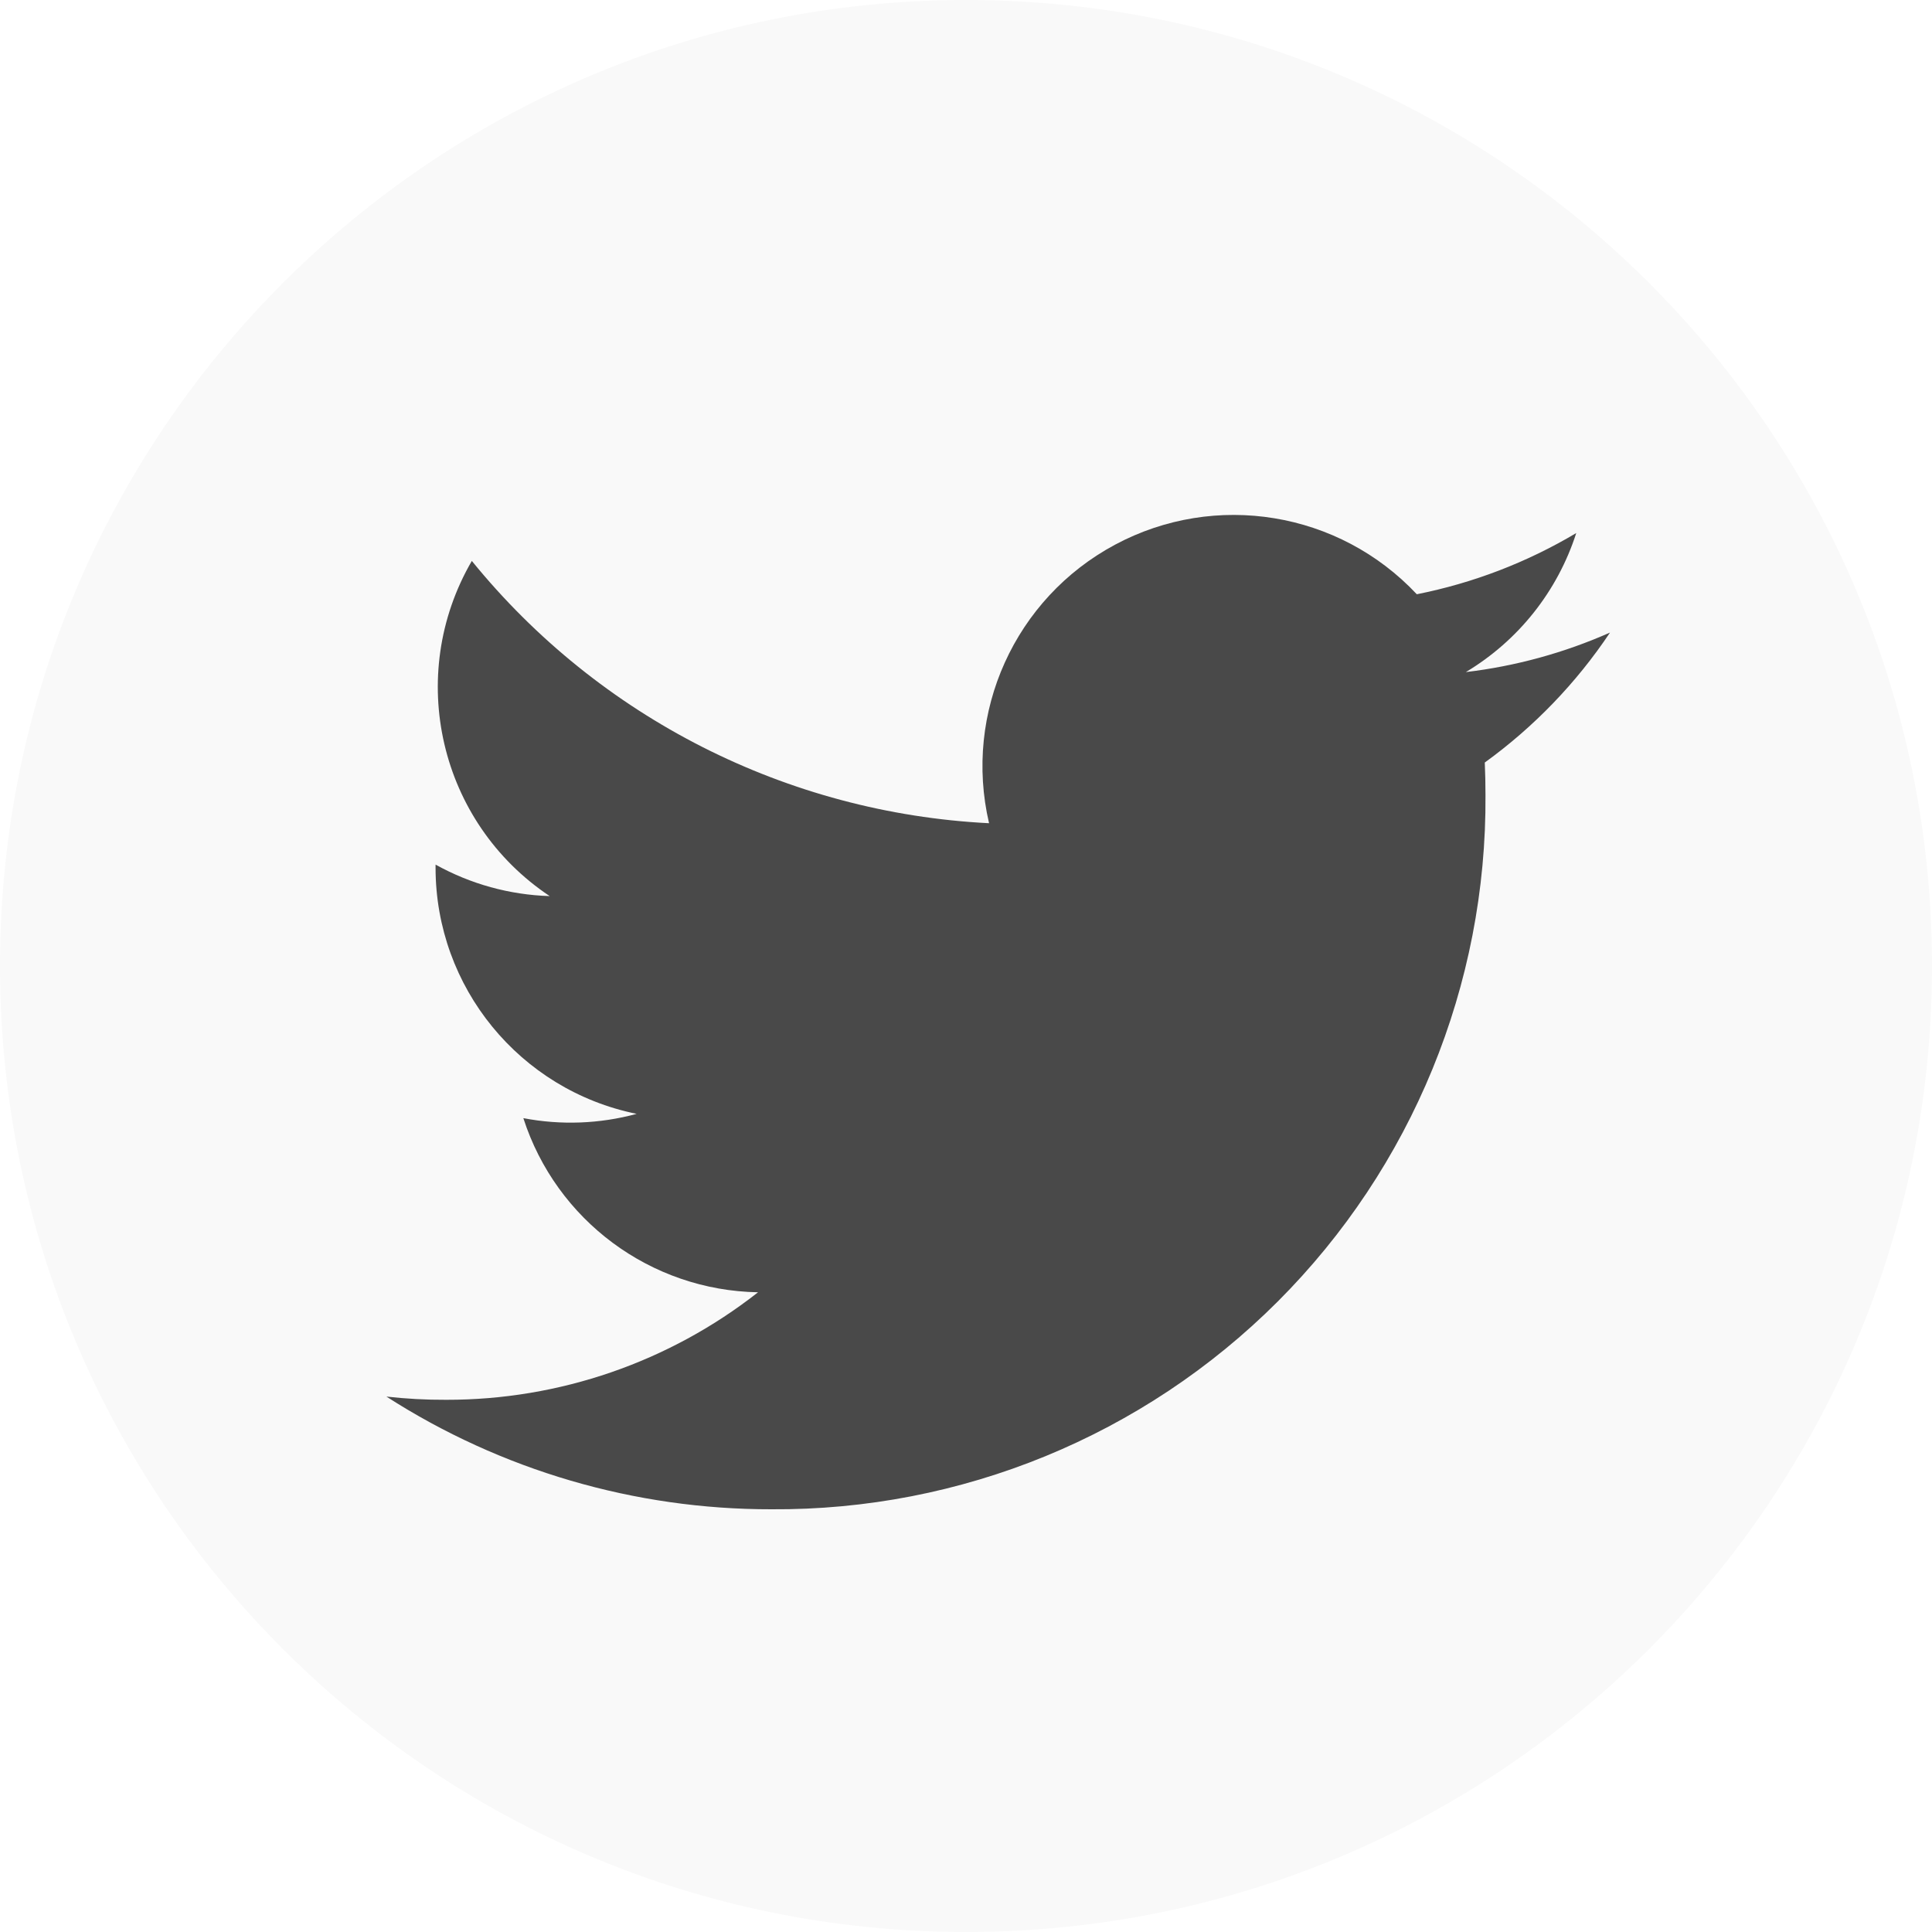
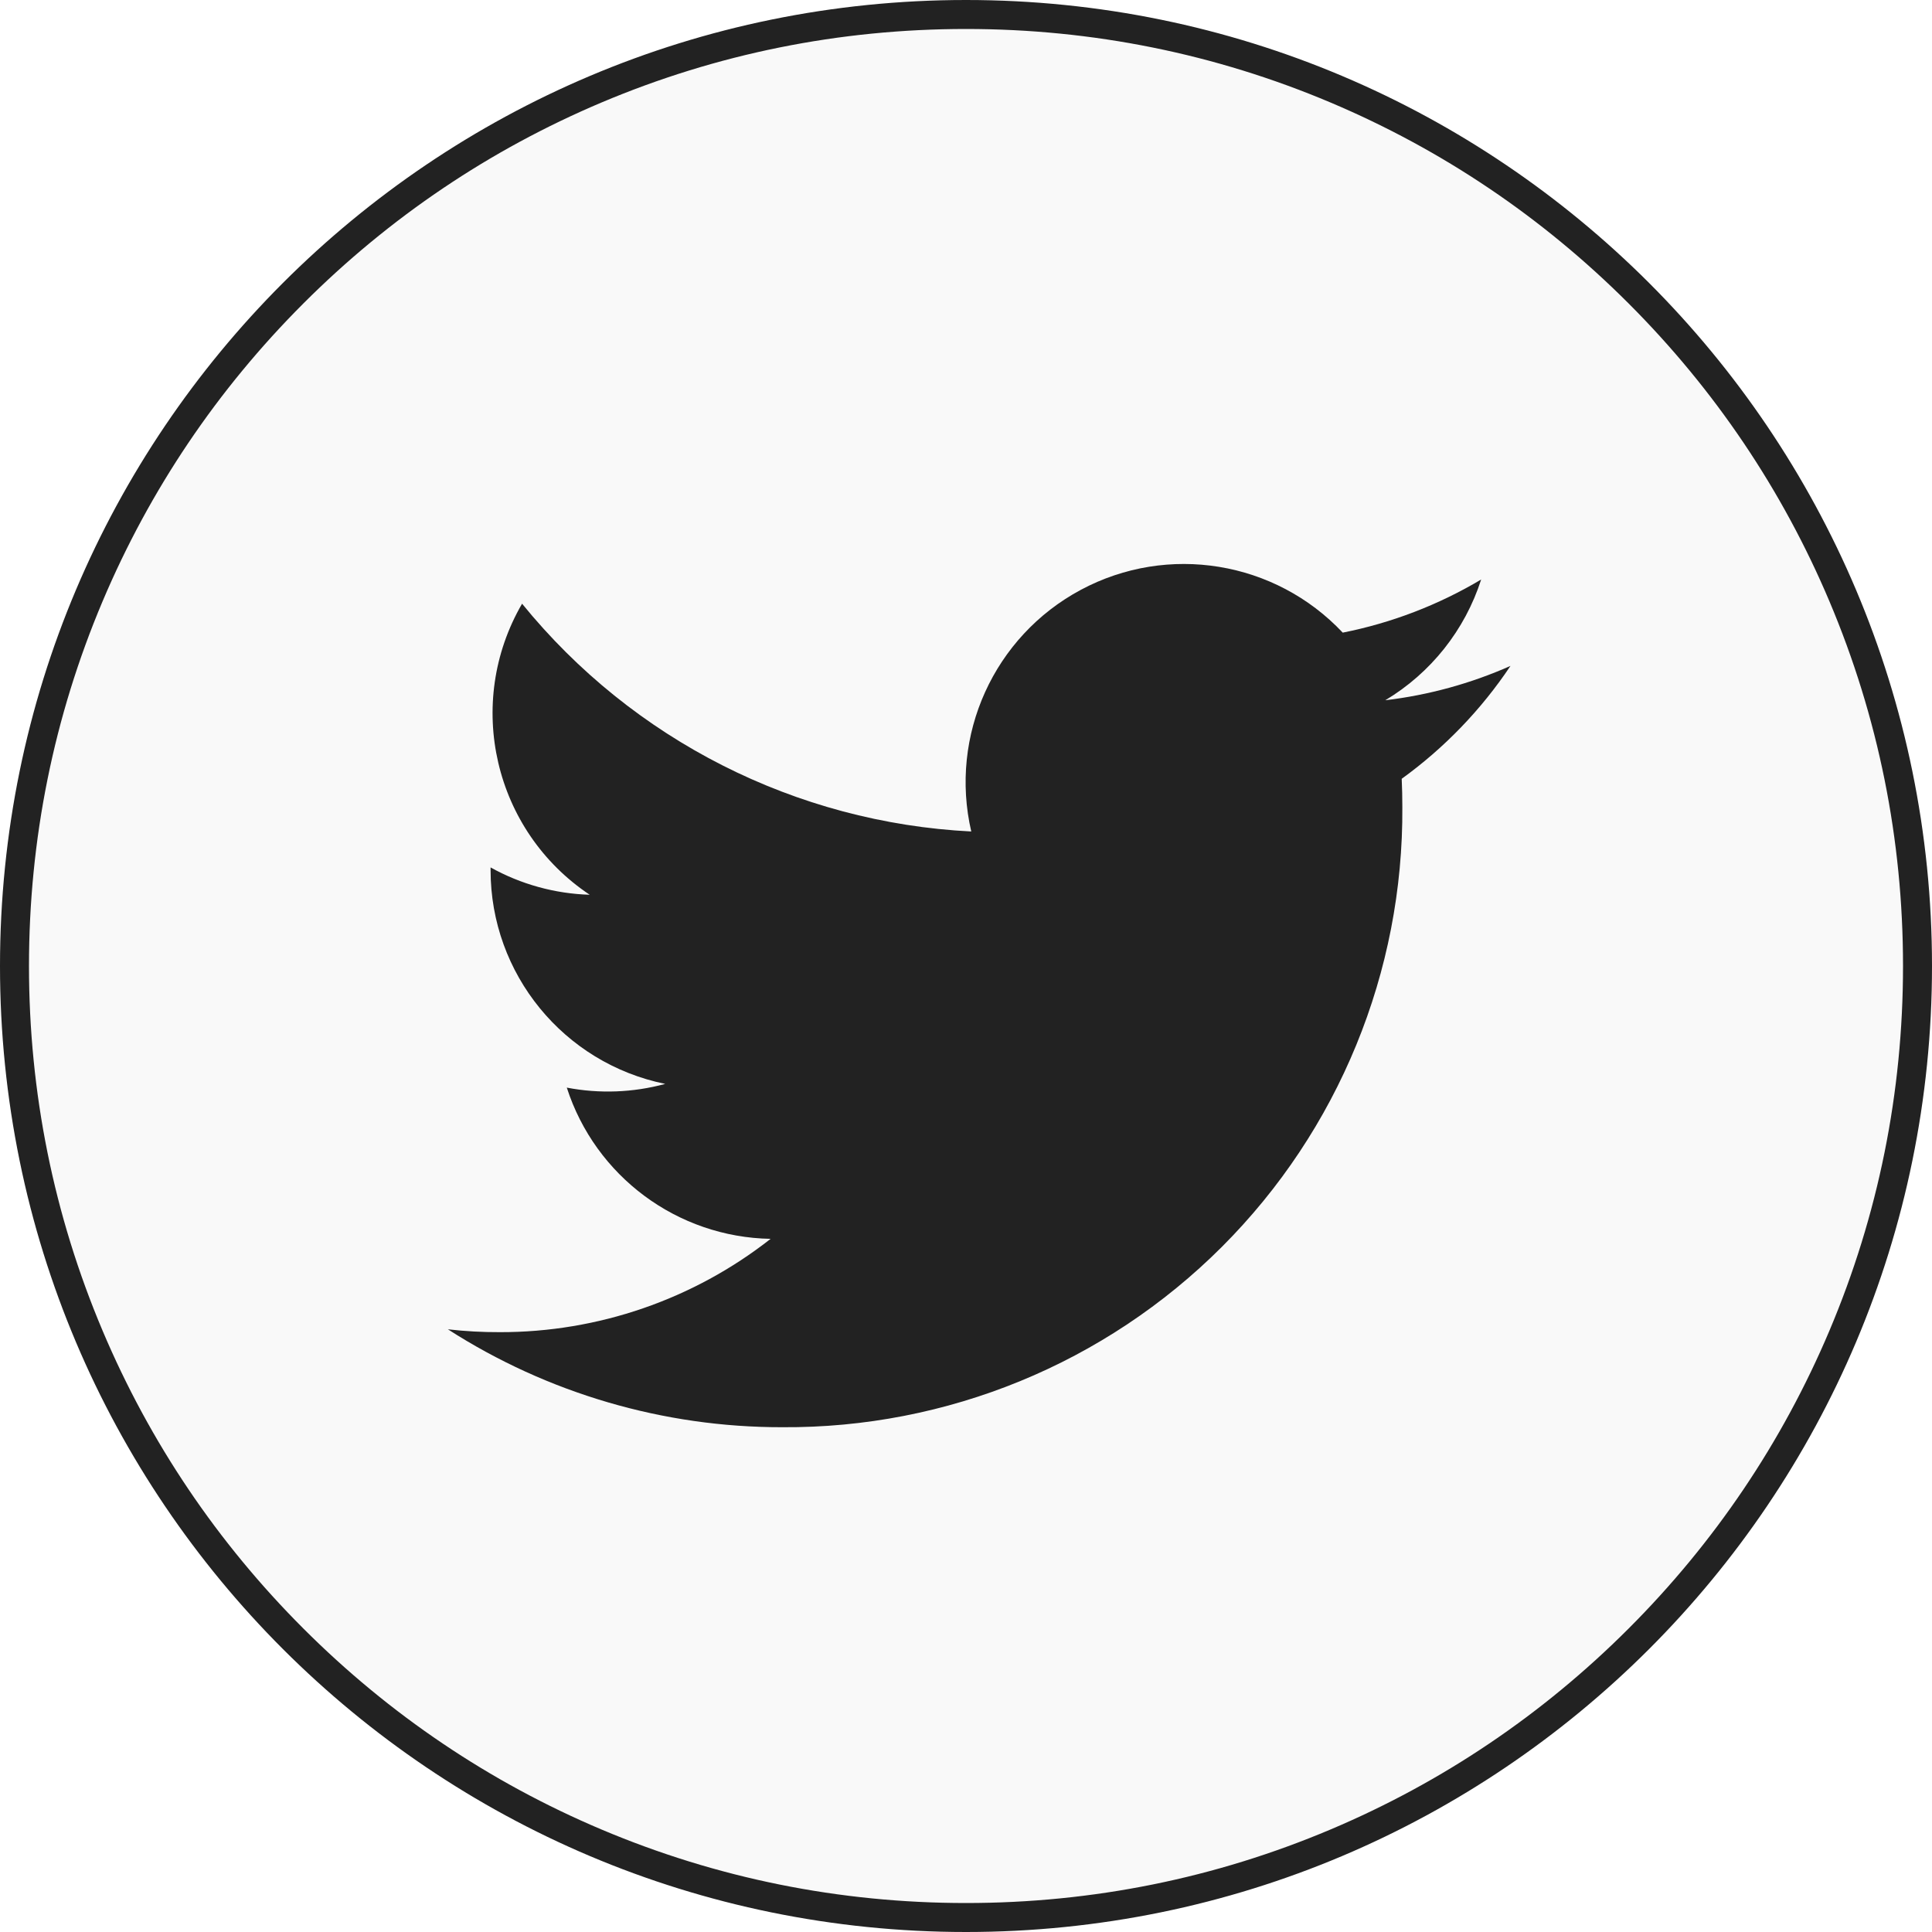
- <svg xmlns="http://www.w3.org/2000/svg" width="60" height="60" viewBox="0 0 60 60">
-   <defs>
-     <style>.a{fill:#f9f9f9;}.b{fill:#494949;}</style>
-   </defs>
-   <g transform="translate(-1247 -250)">
-     <circle class="a" cx="30" cy="30" r="30" transform="translate(1247 250)" />
-     <path class="b" d="M38,4.473A15.589,15.589,0,0,1,33.523,5.7a7.819,7.819,0,0,0,3.429-4.318A15.613,15.613,0,0,1,32,3.283a7.8,7.8,0,0,0-13.284,7.111A22.133,22.133,0,0,1,2.653,2.248,7.8,7.8,0,0,0,5.071,12.657a7.773,7.773,0,0,1-3.544-.978q0,.049,0,.1A7.8,7.8,0,0,0,7.772,19.42a7.814,7.814,0,0,1-3.519.133,7.8,7.8,0,0,0,7.289,5.408A15.642,15.642,0,0,1,1.859,28.3,15.86,15.86,0,0,1,0,28.2a22.066,22.066,0,0,0,11.951,3.5A22.03,22.03,0,0,0,34.133,9.518q0-.508-.022-1.009A15.846,15.846,0,0,0,38,4.473" transform="translate(1259 265.172)" />
+ <svg xmlns="http://www.w3.org/2000/svg" width="40" height="40" viewBox="0 0 40 40">
+   <g id="twitter-icon" transform="translate(-1247 -250)">
+     <g id="パス_123" data-name="パス 123" transform="translate(1247 250)" fill="#f9f9f9">
+       <path d="M 20 39.7 C 17.34 39.7 14.76 39.179 12.332 38.152 C 9.986 37.16 7.879 35.739 6.07 33.93 C 4.261 32.121 2.84 30.014 1.848 27.668 C 0.821 25.24 0.3 22.66 0.3 20 C 0.3 17.34 0.821 14.76 1.848 12.332 C 2.84 9.986 4.261 7.879 6.07 6.07 C 7.879 4.261 9.986 2.84 12.332 1.848 C 14.76 0.821 17.34 0.3 20 0.3 C 22.66 0.3 25.24 0.821 27.668 1.848 C 30.014 2.84 32.121 4.261 33.93 6.07 C 35.739 7.879 37.16 9.986 38.152 12.332 C 39.179 14.76 39.7 17.34 39.7 20 C 39.7 22.66 39.179 25.24 38.152 27.668 C 37.16 30.014 35.739 32.121 33.93 33.93 C 32.121 35.739 30.014 37.16 27.668 38.152 C 25.24 39.179 22.66 39.7 20 39.7 Z" stroke="none" />
+       <path d="M 20 0.6 C 17.381 0.6 14.84 1.113 12.449 2.124 C 10.139 3.101 8.064 4.5 6.282 6.282 C 4.5 8.064 3.101 10.139 2.124 12.449 C 1.113 14.84 0.6 17.381 0.6 20 C 0.6 22.619 1.113 25.16 2.124 27.551 C 3.101 29.861 4.5 31.936 6.282 33.718 C 8.064 35.5 10.139 36.899 12.449 37.876 C 14.84 38.887 17.381 39.4 20 39.4 C 22.619 39.4 25.16 38.887 27.551 37.876 C 29.861 36.899 31.936 35.5 33.718 33.718 C 35.5 31.936 36.899 29.861 37.876 27.551 C 38.887 25.16 39.4 22.619 39.4 20 C 39.4 17.381 38.887 14.84 37.876 12.449 C 36.899 10.139 35.5 8.064 33.718 6.282 C 31.936 4.5 29.861 3.101 27.551 2.124 C 25.16 1.113 22.619 0.6 20 0.6 M 20 0 C 31.046 0 40 8.954 40 20 C 40 31.046 31.046 40 20 40 C 8.954 40 0 31.046 0 20 C 0 8.954 8.954 0 20 0 Z" stroke="none" fill="#222" />
+     </g>
+     <path id="twitter-fotterIcon" d="M22,2.938a9.025,9.025,0,0,1-2.592.711,4.527,4.527,0,0,0,1.985-2.5,9.039,9.039,0,0,1-2.866,1.1,4.518,4.518,0,0,0-7.691,4.117,12.814,12.814,0,0,1-9.3-4.716,4.518,4.518,0,0,0,1.4,6.026A4.5,4.5,0,0,1,.884,7.11q0,.028,0,.057A4.516,4.516,0,0,0,4.5,11.592a4.524,4.524,0,0,1-2.038.077A4.518,4.518,0,0,0,6.682,14.8a9.056,9.056,0,0,1-5.606,1.932A9.182,9.182,0,0,1,0,16.673,12.775,12.775,0,0,0,6.919,18.7,12.754,12.754,0,0,0,19.761,5.859q0-.294-.013-.584A9.174,9.174,0,0,0,22,2.938" transform="translate(1256.273 260.849)" fill="#222" />
  </g>
</svg>
